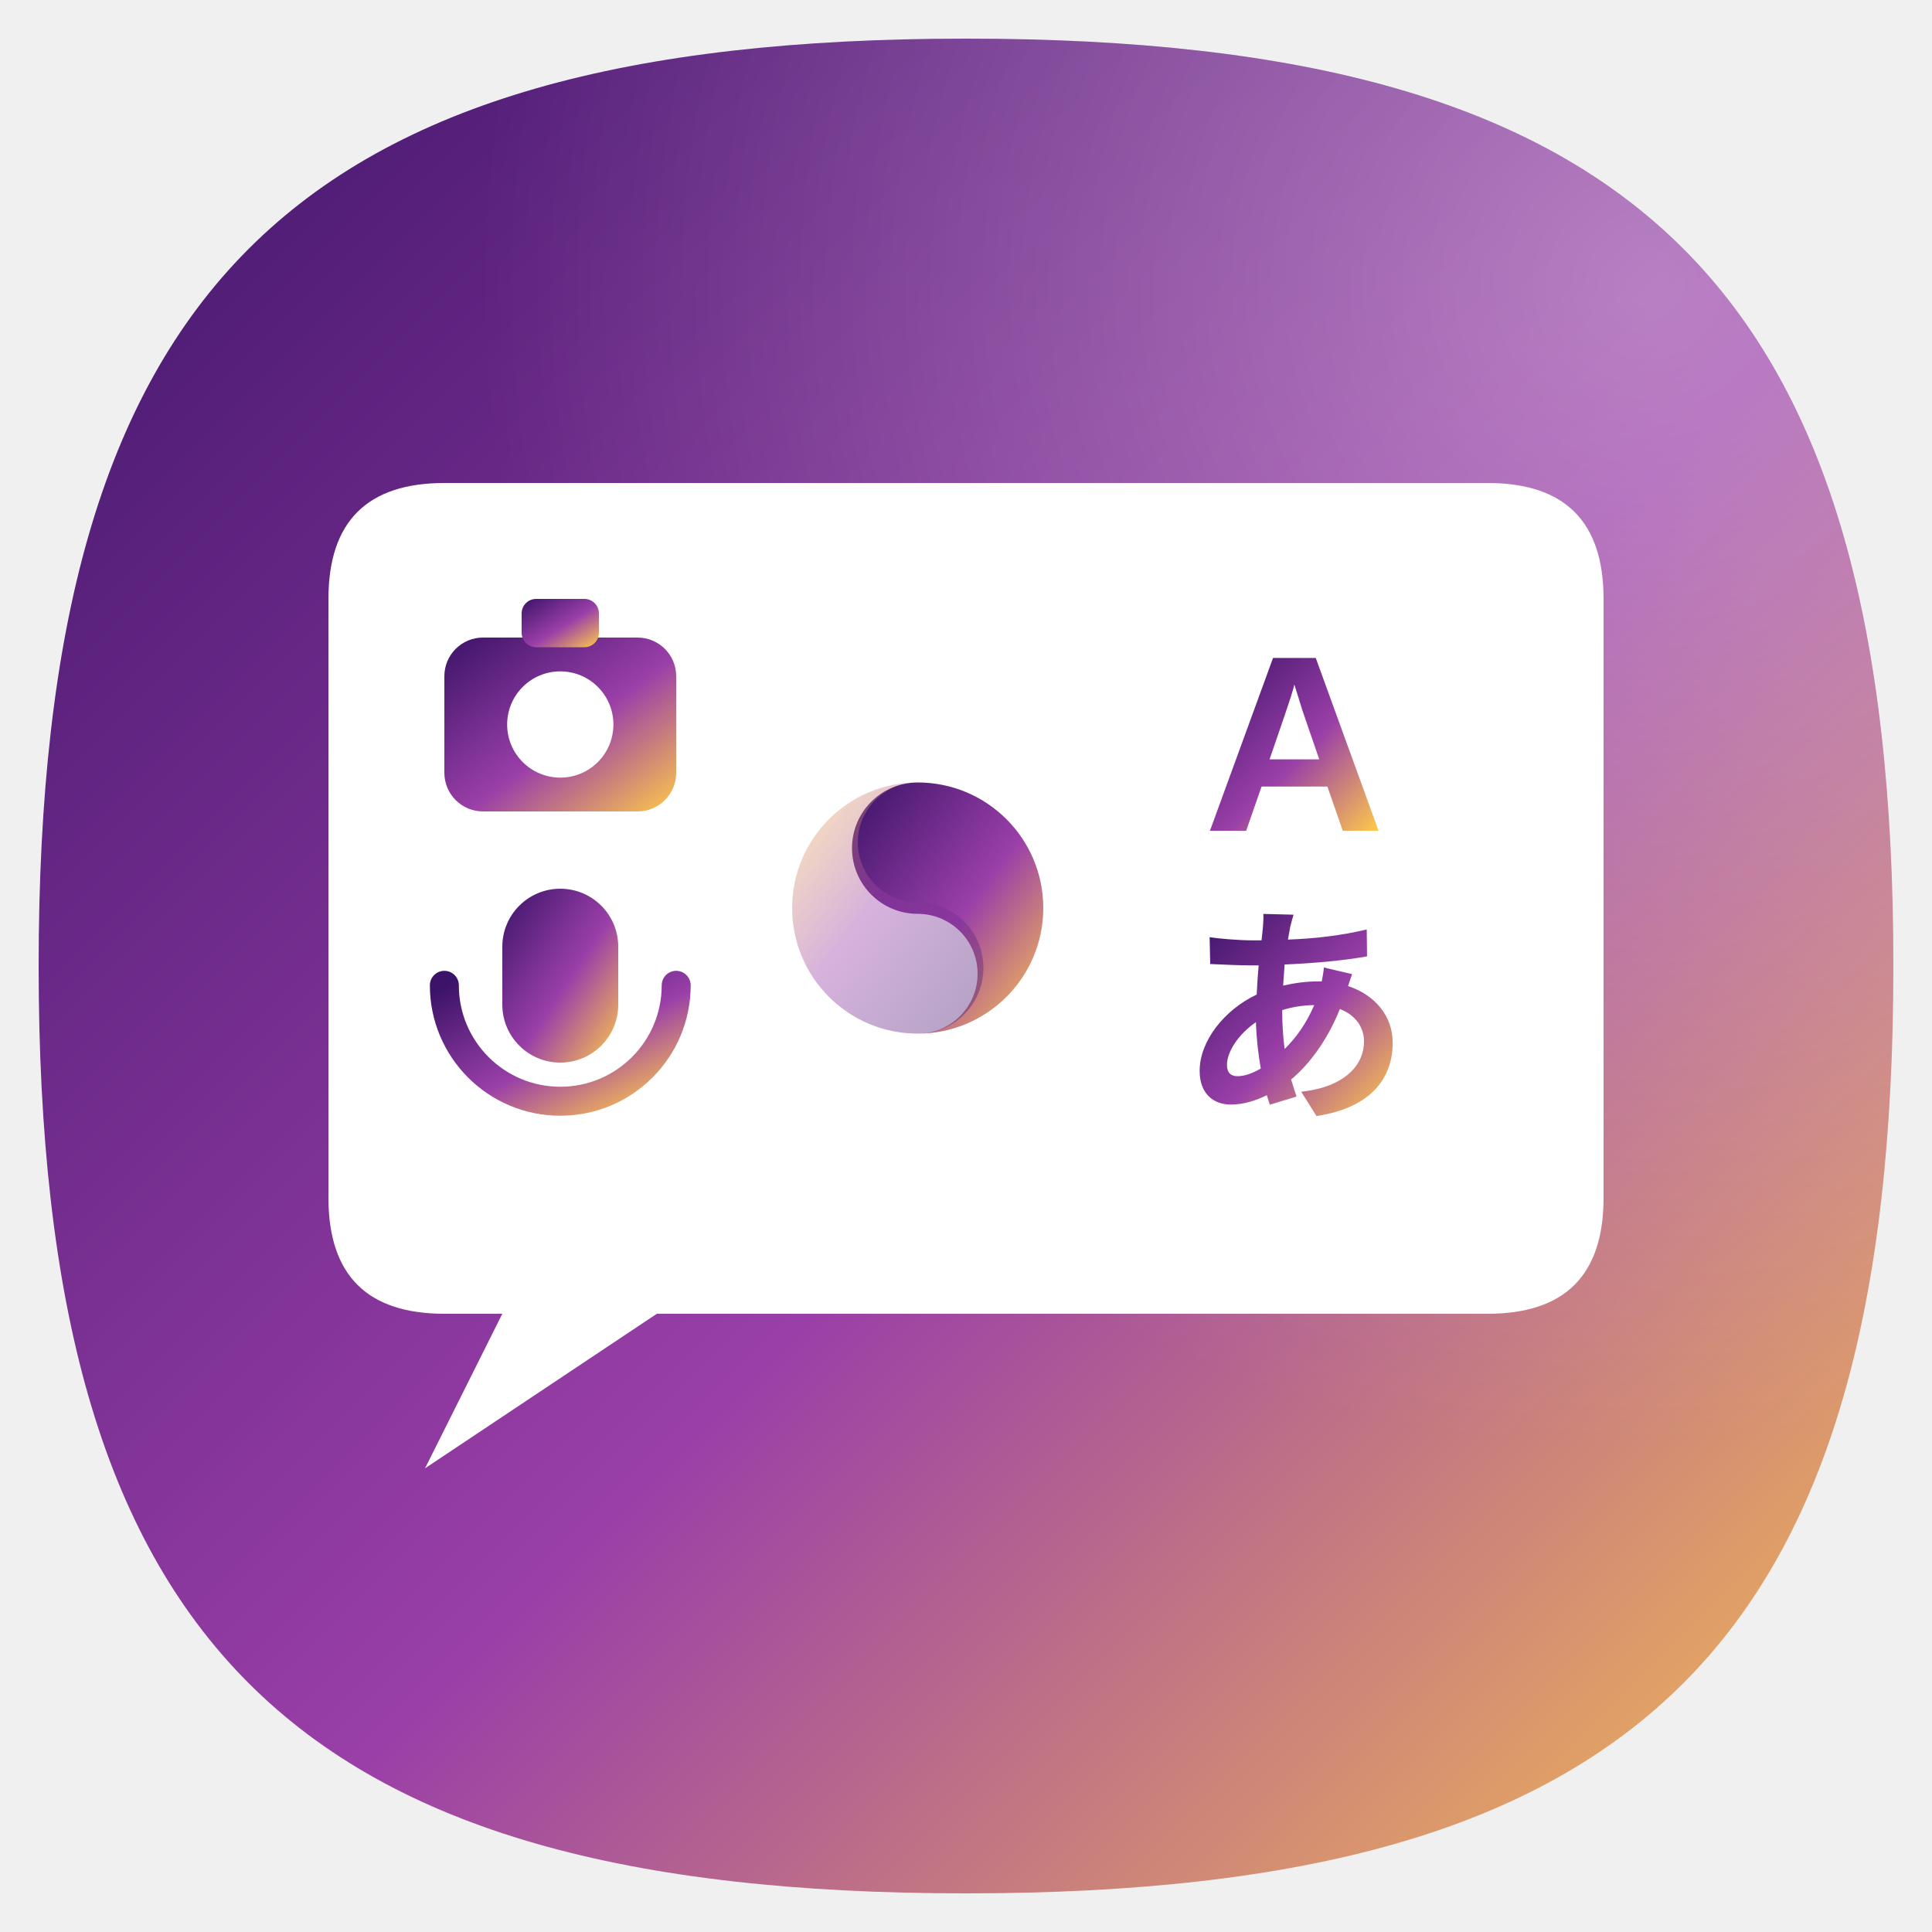
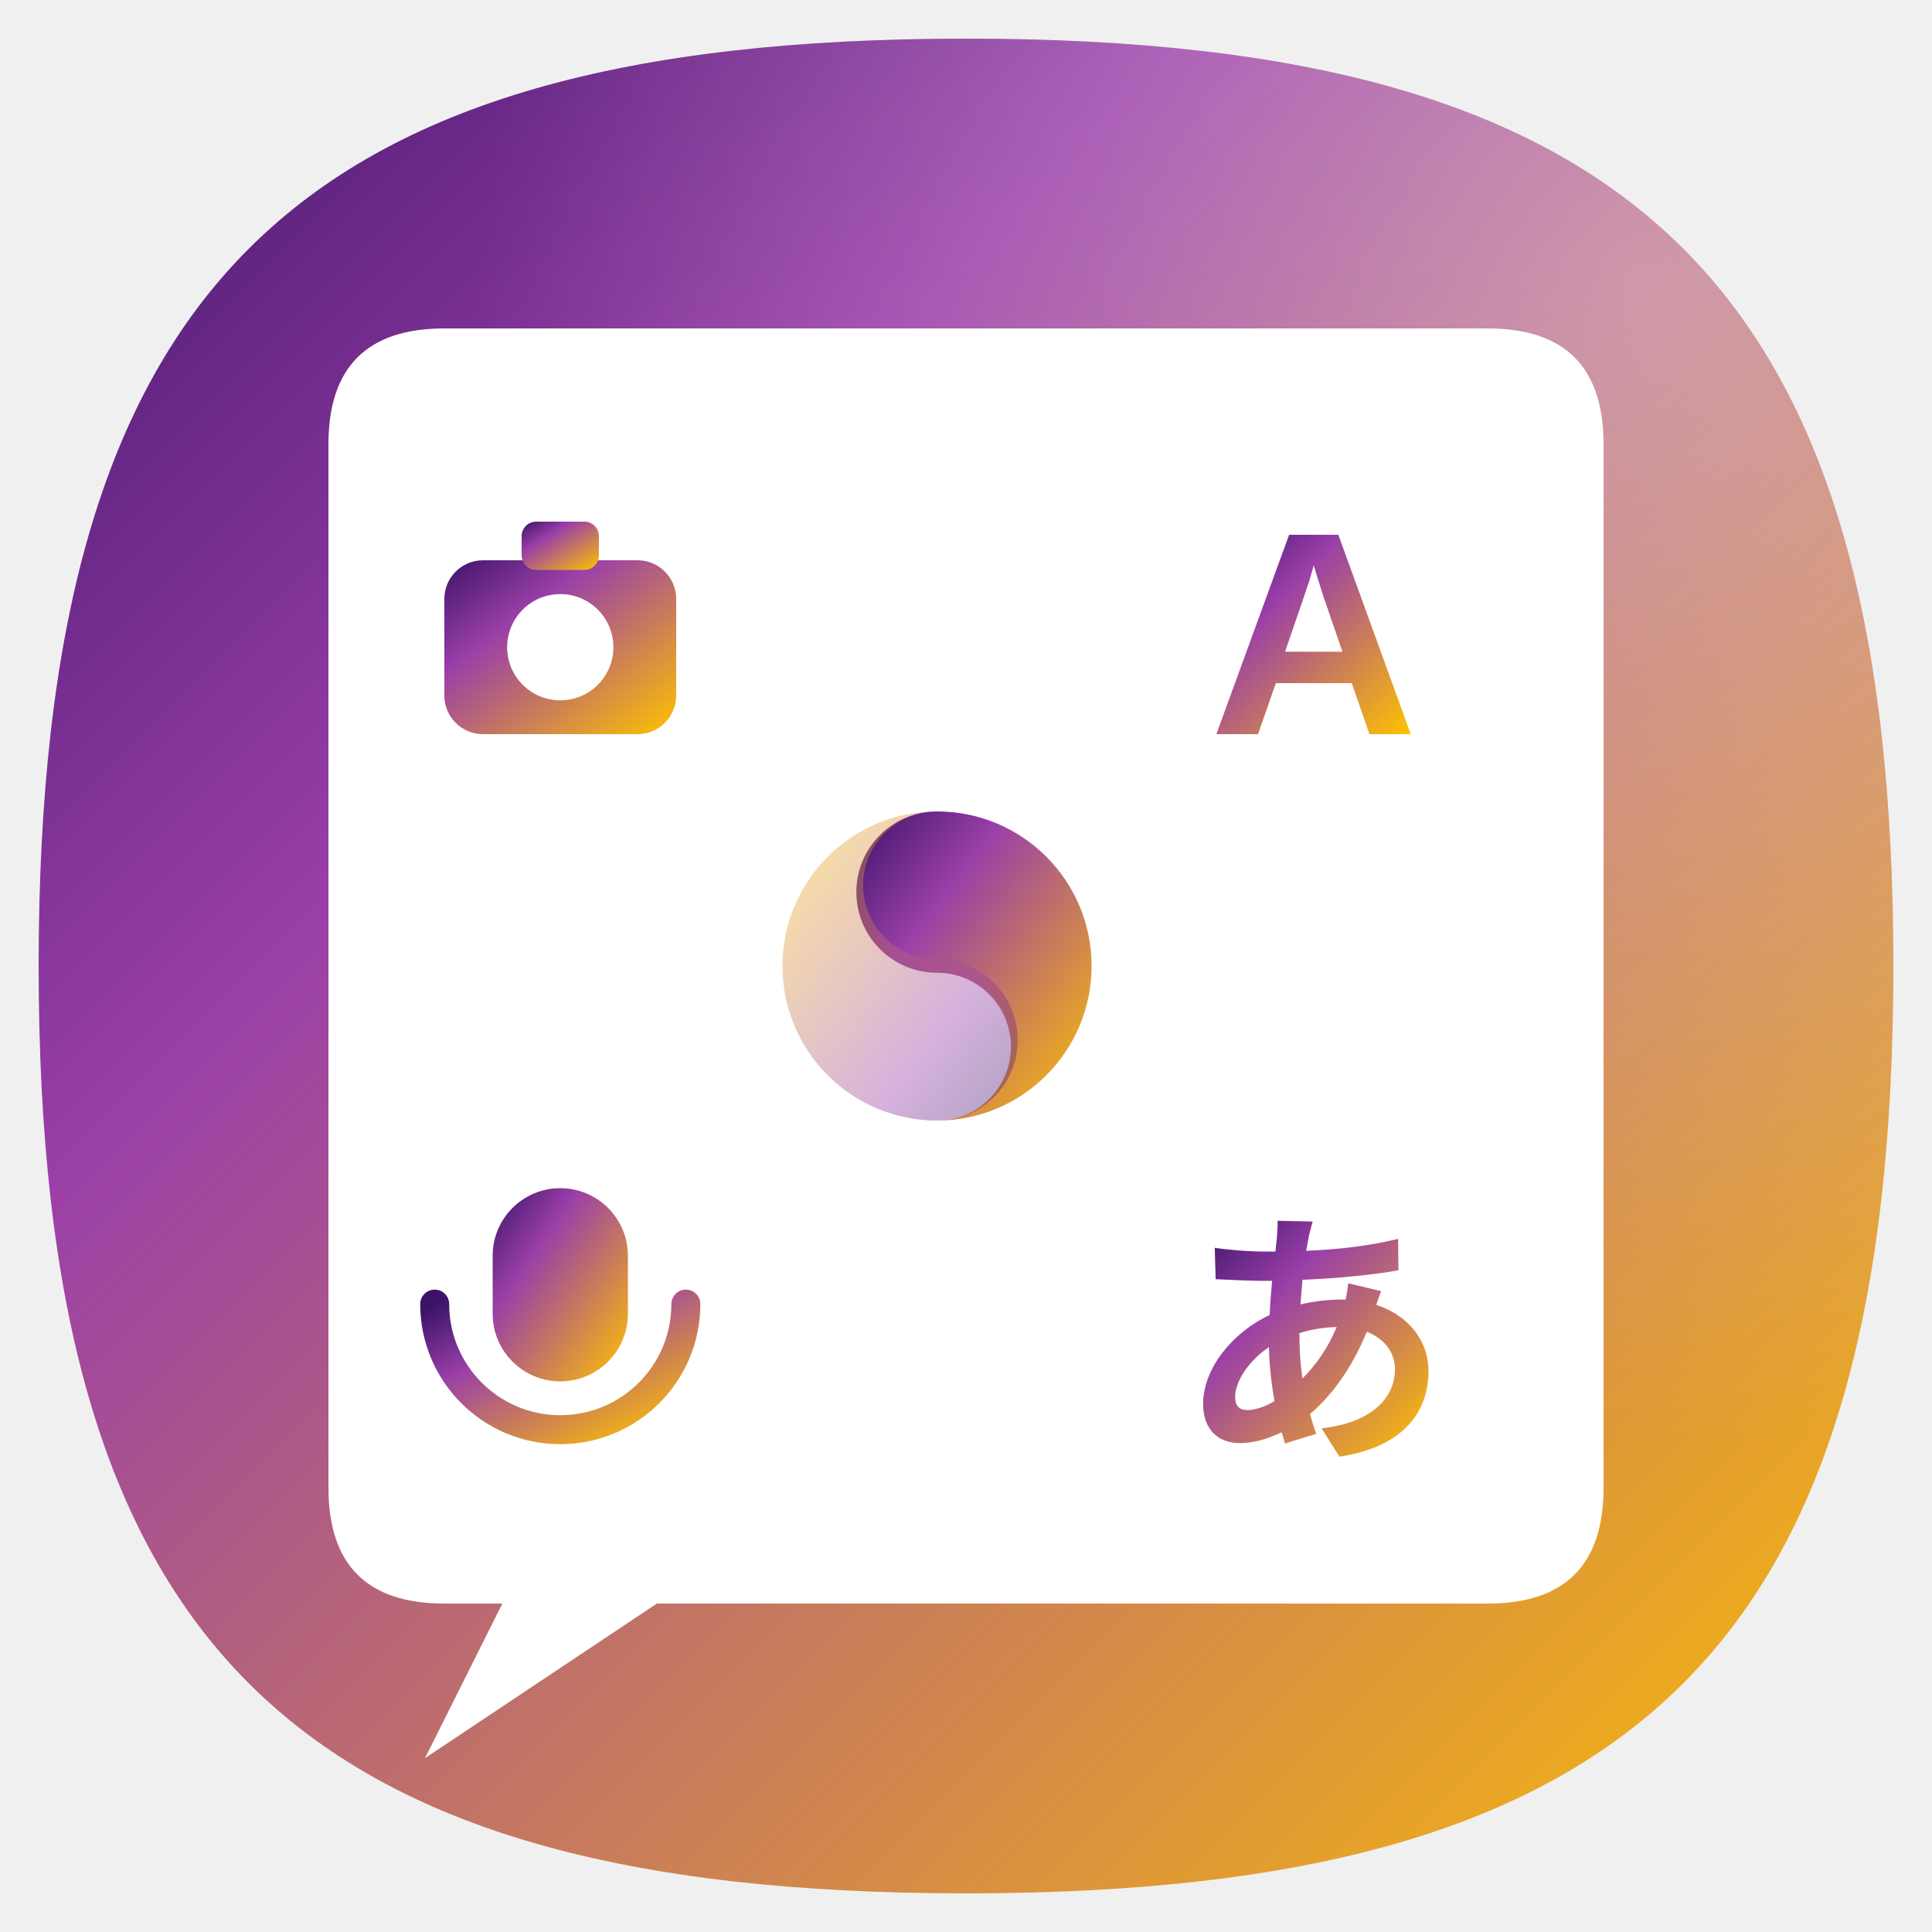
<svg xmlns="http://www.w3.org/2000/svg" viewBox="0 0 200 200">
  <defs>
    <linearGradient id="iconGradient" x1="0" y1="0" x2="1" y2="1">
      <stop offset="0" stop-color="#3B1368" />
-       <stop offset="0.55" stop-color="#9A3FA8" />
-       <stop offset="1" stop-color="#FFC94A" />
+       <stop offset="0.32" stop-color="#9A3FA8" />
+       <stop offset="1" stop-color="#FFC300" />
    </linearGradient>
    <radialGradient id="iconGlow" cx="0.85" cy="0.15" r="0.6">
      <stop offset="0" stop-color="#FFFFFF" stop-opacity="0.35" />
      <stop offset="1" stop-color="#FFFFFF" stop-opacity="0" />
    </radialGradient>
    <clipPath id="iconSquircle">
      <path d="M100,4 C170,4 196,30 196,100 C196,170 170,196 100,196 C30,196 4,170 4,100 C4,30 30,4 100,4 Z" />
    </clipPath>
  </defs>
  <g clip-path="url(#iconSquircle)">
    <rect width="200" height="200" fill="url(#iconGradient)" />
    <rect width="200" height="200" fill="url(#iconGlow)" />
-     <path d="       M46,50 Q34,50 34,62 L34,124 Q34,136 46,136 L52,136 L44,152 L68,136       L154,136 Q166,136 166,124 L166,62 Q166,50 154,50 Z" fill="#FFFFFF" />
-     <rect x="46" y="66" width="24" height="18" rx="4" fill="url(#iconGradient)" />
-     <rect x="54" y="62" width="8" height="5" rx="1.5" fill="url(#iconGradient)" />
-     <circle cx="58" cy="75" r="5.5" fill="#FFFFFF" />
-     <rect x="52" y="92" width="12" height="18" rx="6" fill="url(#iconGradient)" />
-     <path d="M46,102 a12,12 0 0 0 24,0" stroke="url(#iconGradient)" stroke-width="3" fill="none" stroke-linecap="round" />
-     <line x1="58" y1="114" x2="58" y2="119" stroke="url(#iconGradient)" stroke-width="3" stroke-linecap="round" />
-     <line x1="52" y1="119" x2="64" y2="119" stroke="url(#iconGradient)" stroke-width="3" stroke-linecap="round" />
-     <g transform="translate(95,94)">
-       <path d="M0,-13 A13,13 0 0,1 0,13 A6.2,6.2 0 0,0 0,0.6 A6.2,6.2 0 0,1 0,-13 Z" fill="url(#iconGradient)" />
-       <path d="M0,-13 A13,13 0 0,1 0,13 A6.2,6.2 0 0,0 0,0.6 A6.2,6.2 0 0,1 0,-13 Z" fill="url(#iconGradient)" opacity="0.4" transform="rotate(180)" />
+     <path d="       M46,34 Q34,34 34,46 L34,154 Q34,166 46,166 L52,166 L44,182 L68,166       L154,166 Q166,166 166,154 L166,46 Q166,34 154,34 Z" fill="#FFFFFF" />
+     <rect x="46" y="58" width="24" height="18" rx="4" fill="url(#iconGradient)" />
+     <rect x="54" y="54" width="8" height="5" rx="1.5" fill="url(#iconGradient)" />
+     <circle cx="58" cy="67" r="5.5" fill="#FFFFFF" />
+     <rect x="51" y="123" width="14" height="20" rx="7" fill="url(#iconGradient)" />
+     <path d="M45,135 a13,13 0 0 0 26,0" stroke="url(#iconGradient)" stroke-width="3" fill="none" stroke-linecap="round" />
+     <line x1="58" y1="148" x2="58" y2="154" stroke="url(#iconGradient)" stroke-width="3" stroke-linecap="round" />
+     <line x1="51" y1="154" x2="65" y2="154" stroke="url(#iconGradient)" stroke-width="3" stroke-linecap="round" />
+     <g transform="translate(97,100)">
+       <path d="M0,-16 A16,16 0 0,1 0,16 A7.6,7.6 0 0,0 0,0.7 A7.6,7.6 0 0,1 0,-16 Z" fill="url(#iconGradient)" />
+       <path d="M0,-16 A16,16 0 0,1 0,16 A7.6,7.6 0 0,0 0,0.7 A7.6,7.6 0 0,1 0,-16 Z" fill="url(#iconGradient)" opacity="0.4" transform="rotate(180)" />
    </g>
-     <text x="134" y="86" font-family="'SF Pro Display', Arial, sans-serif" font-weight="700" font-size="26" fill="url(#iconGradient)" text-anchor="middle">A</text>
-     <text x="134" y="114" font-family="'Hiragino Sans', 'Noto Sans JP', sans-serif" font-weight="600" font-size="24" fill="url(#iconGradient)" text-anchor="middle">あ</text>
+     <text x="136" y="76" font-family="'SF Pro Display', Arial, sans-serif" font-weight="700" font-size="30" fill="url(#iconGradient)" text-anchor="middle">A</text>
+     <text x="136" y="149" font-family="'Hiragino Sans', 'Noto Sans JP', sans-serif" font-weight="600" font-size="28" fill="url(#iconGradient)" text-anchor="middle">あ</text>
  </g>
</svg>
